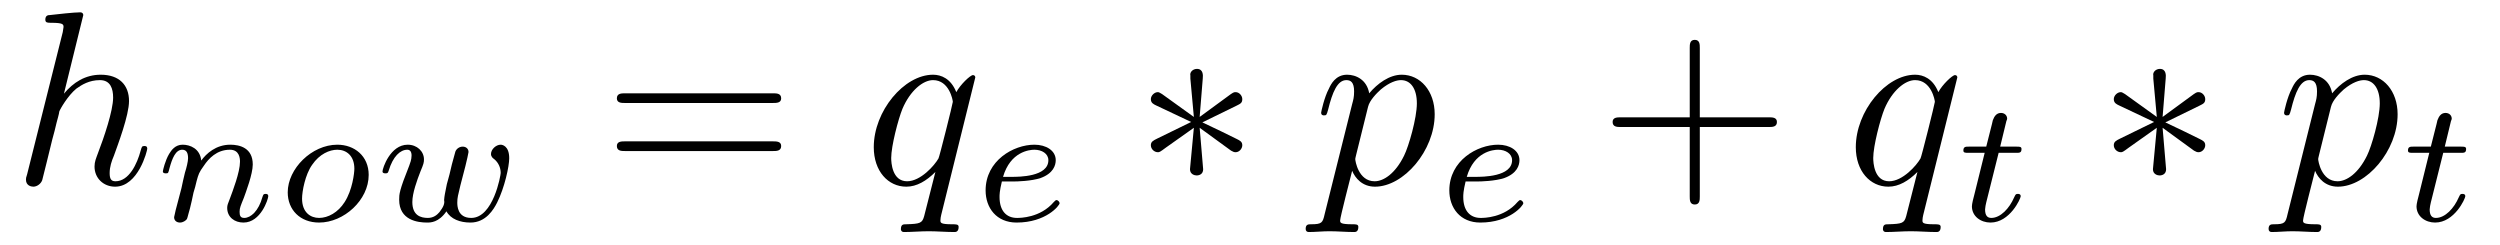
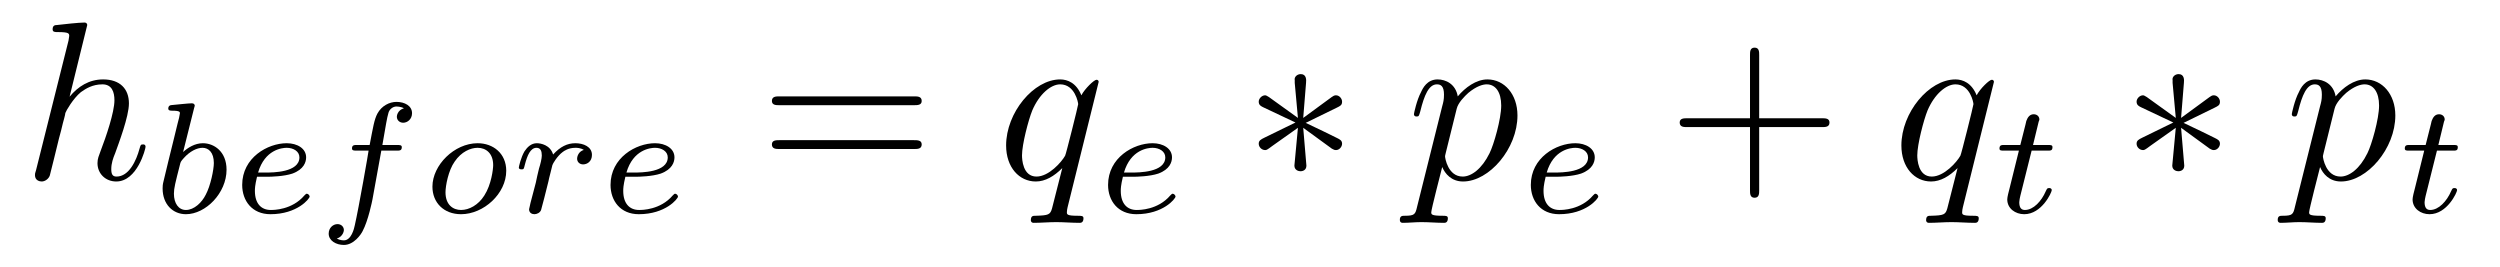
- <svg xmlns="http://www.w3.org/2000/svg" xmlns:xlink="http://www.w3.org/1999/xlink" viewBox="0 0 100.816 9.856" version="1.2">
+ <svg xmlns="http://www.w3.org/2000/svg" xmlns:xlink="http://www.w3.org/1999/xlink" viewBox="0 0 110.584 11.769" version="1.2">
  <defs>
    <g>
      <symbol overflow="visible" id="glyph0-0">
        <path style="stroke:none;" d="" />
      </symbol>
      <symbol overflow="visible" id="glyph0-1">
        <path style="stroke:none;" d="M 2.859 -6.812 C 2.859 -6.812 2.859 -6.922 2.734 -6.922 C 2.5 -6.922 1.781 -6.844 1.516 -6.812 C 1.438 -6.812 1.328 -6.797 1.328 -6.625 C 1.328 -6.5 1.422 -6.5 1.562 -6.5 C 2.047 -6.5 2.062 -6.438 2.062 -6.328 L 2.031 -6.125 L 0.594 -0.391 C 0.547 -0.25 0.547 -0.234 0.547 -0.172 C 0.547 0.062 0.75 0.109 0.844 0.109 C 1 0.109 1.156 -0.016 1.203 -0.156 L 1.391 -0.906 L 1.609 -1.797 C 1.672 -2.031 1.734 -2.25 1.781 -2.469 C 1.797 -2.531 1.891 -2.859 1.891 -2.922 C 1.922 -3.016 2.234 -3.562 2.578 -3.844 C 2.797 -4 3.094 -4.188 3.531 -4.188 C 3.953 -4.188 4.062 -3.844 4.062 -3.484 C 4.062 -2.953 3.688 -1.859 3.453 -1.25 C 3.375 -1.031 3.312 -0.906 3.312 -0.703 C 3.312 -0.234 3.672 0.109 4.141 0.109 C 5.078 0.109 5.438 -1.344 5.438 -1.422 C 5.438 -1.531 5.359 -1.531 5.328 -1.531 C 5.219 -1.531 5.219 -1.5 5.172 -1.344 C 5.031 -0.812 4.703 -0.109 4.156 -0.109 C 3.984 -0.109 3.922 -0.203 3.922 -0.438 C 3.922 -0.688 4 -0.922 4.094 -1.141 C 4.25 -1.578 4.703 -2.766 4.703 -3.344 C 4.703 -3.984 4.312 -4.406 3.562 -4.406 C 2.938 -4.406 2.453 -4.094 2.078 -3.641 Z M 2.859 -6.812 " />
      </symbol>
      <symbol overflow="visible" id="glyph0-2">
        <path style="stroke:none;" d="M 4.5 -4.297 C 4.5 -4.344 4.469 -4.391 4.406 -4.391 C 4.297 -4.391 3.891 -4 3.734 -3.703 C 3.516 -4.25 3.125 -4.406 2.797 -4.406 C 1.625 -4.406 0.406 -2.938 0.406 -1.484 C 0.406 -0.516 0.984 0.109 1.719 0.109 C 2.141 0.109 2.531 -0.125 2.891 -0.484 C 2.797 -0.141 2.469 1.203 2.438 1.297 C 2.359 1.578 2.281 1.609 1.719 1.625 C 1.594 1.625 1.5 1.625 1.5 1.828 C 1.5 1.828 1.5 1.938 1.625 1.938 C 1.938 1.938 2.297 1.906 2.625 1.906 C 2.953 1.906 3.312 1.938 3.656 1.938 C 3.703 1.938 3.828 1.938 3.828 1.734 C 3.828 1.625 3.734 1.625 3.562 1.625 C 3.094 1.625 3.094 1.562 3.094 1.469 C 3.094 1.391 3.109 1.328 3.125 1.25 Z M 1.75 -0.109 C 1.141 -0.109 1.109 -0.875 1.109 -1.047 C 1.109 -1.531 1.391 -2.609 1.562 -3.031 C 1.875 -3.766 2.391 -4.188 2.797 -4.188 C 3.453 -4.188 3.594 -3.375 3.594 -3.312 C 3.594 -3.25 3.047 -1.062 3.016 -1.031 C 2.859 -0.75 2.297 -0.109 1.75 -0.109 Z M 1.75 -0.109 " />
      </symbol>
      <symbol overflow="visible" id="glyph0-3">
        <path style="stroke:none;" d="M 0.453 1.219 C 0.375 1.562 0.344 1.625 -0.094 1.625 C -0.203 1.625 -0.312 1.625 -0.312 1.812 C -0.312 1.891 -0.266 1.938 -0.188 1.938 C 0.078 1.938 0.375 1.906 0.641 1.906 C 0.984 1.906 1.312 1.938 1.641 1.938 C 1.688 1.938 1.812 1.938 1.812 1.734 C 1.812 1.625 1.719 1.625 1.578 1.625 C 1.078 1.625 1.078 1.562 1.078 1.469 C 1.078 1.344 1.5 -0.281 1.562 -0.531 C 1.688 -0.234 1.969 0.109 2.484 0.109 C 3.641 0.109 4.891 -1.344 4.891 -2.812 C 4.891 -3.75 4.312 -4.406 3.562 -4.406 C 3.062 -4.406 2.578 -4.047 2.25 -3.656 C 2.156 -4.203 1.719 -4.406 1.359 -4.406 C 0.891 -4.406 0.703 -4.016 0.625 -3.844 C 0.438 -3.5 0.312 -2.906 0.312 -2.875 C 0.312 -2.766 0.406 -2.766 0.422 -2.766 C 0.531 -2.766 0.531 -2.781 0.594 -3 C 0.766 -3.703 0.969 -4.188 1.328 -4.188 C 1.5 -4.188 1.641 -4.109 1.641 -3.734 C 1.641 -3.5 1.609 -3.391 1.562 -3.219 Z M 2.203 -3.109 C 2.266 -3.375 2.547 -3.656 2.719 -3.812 C 3.078 -4.109 3.359 -4.188 3.531 -4.188 C 3.922 -4.188 4.172 -3.844 4.172 -3.25 C 4.172 -2.656 3.844 -1.516 3.656 -1.141 C 3.312 -0.438 2.844 -0.109 2.469 -0.109 C 1.812 -0.109 1.688 -0.938 1.688 -1 C 1.688 -1.016 1.688 -1.031 1.719 -1.156 Z M 2.203 -3.109 " />
      </symbol>
      <symbol overflow="visible" id="glyph1-0">
        <path style="stroke:none;" d="" />
      </symbol>
      <symbol overflow="visible" id="glyph1-1">
-         <path style="stroke:none;" d="M 0.844 -0.438 C 0.828 -0.344 0.781 -0.172 0.781 -0.156 C 0.781 0 0.906 0.062 1.016 0.062 C 1.141 0.062 1.25 -0.016 1.297 -0.078 C 1.328 -0.141 1.375 -0.375 1.422 -0.516 C 1.453 -0.641 1.531 -0.969 1.562 -1.141 C 1.609 -1.297 1.656 -1.453 1.688 -1.609 C 1.766 -1.891 1.781 -1.953 1.984 -2.234 C 2.172 -2.516 2.5 -2.875 3.031 -2.875 C 3.422 -2.875 3.438 -2.516 3.438 -2.391 C 3.438 -1.969 3.141 -1.203 3.031 -0.906 C 2.953 -0.703 2.922 -0.641 2.922 -0.531 C 2.922 -0.156 3.219 0.062 3.578 0.062 C 4.281 0.062 4.578 -0.891 4.578 -1 C 4.578 -1.094 4.5 -1.094 4.469 -1.094 C 4.375 -1.094 4.375 -1.047 4.344 -0.969 C 4.188 -0.406 3.875 -0.125 3.609 -0.125 C 3.453 -0.125 3.422 -0.219 3.422 -0.375 C 3.422 -0.531 3.469 -0.625 3.594 -0.938 C 3.672 -1.156 3.953 -1.891 3.953 -2.281 C 3.953 -2.953 3.422 -3.078 3.047 -3.078 C 2.469 -3.078 2.078 -2.719 1.875 -2.438 C 1.828 -2.922 1.422 -3.078 1.125 -3.078 C 0.828 -3.078 0.672 -2.859 0.578 -2.703 C 0.422 -2.438 0.328 -2.047 0.328 -2 C 0.328 -1.922 0.422 -1.922 0.453 -1.922 C 0.547 -1.922 0.547 -1.938 0.594 -2.125 C 0.703 -2.531 0.844 -2.875 1.109 -2.875 C 1.297 -2.875 1.344 -2.719 1.344 -2.531 C 1.344 -2.406 1.281 -2.141 1.219 -1.953 C 1.172 -1.766 1.109 -1.484 1.078 -1.328 Z M 0.844 -0.438 " />
+         <path style="stroke:none;" d="M 1.844 -4.625 C 1.844 -4.641 1.875 -4.734 1.875 -4.734 C 1.875 -4.781 1.844 -4.844 1.75 -4.844 C 1.609 -4.844 1.031 -4.781 0.859 -4.766 C 0.812 -4.766 0.703 -4.75 0.703 -4.609 C 0.703 -4.516 0.812 -4.516 0.891 -4.516 C 1.219 -4.516 1.219 -4.453 1.219 -4.406 C 1.219 -4.359 1.156 -4.078 1.109 -3.922 L 0.953 -3.281 C 0.891 -3.031 0.516 -1.516 0.5 -1.422 C 0.453 -1.25 0.453 -1.156 0.453 -1.078 C 0.453 -0.375 0.906 0.062 1.484 0.062 C 2.359 0.062 3.281 -0.875 3.281 -1.906 C 3.281 -2.719 2.719 -3.078 2.234 -3.078 C 1.875 -3.078 1.562 -2.875 1.359 -2.688 Z M 1.484 -0.125 C 1.156 -0.125 0.953 -0.422 0.953 -0.844 C 0.953 -1.094 1.016 -1.328 1.219 -2.125 C 1.25 -2.25 1.25 -2.266 1.391 -2.422 C 1.656 -2.719 1.969 -2.875 2.219 -2.875 C 2.484 -2.875 2.719 -2.672 2.719 -2.203 C 2.719 -1.922 2.578 -1.203 2.359 -0.797 C 2.188 -0.453 1.844 -0.125 1.484 -0.125 Z M 1.484 -0.125 " />
      </symbol>
      <symbol overflow="visible" id="glyph1-2">
+         <path style="stroke:none;" d="M 1.562 -1.594 C 1.75 -1.594 2.312 -1.609 2.688 -1.734 C 3.203 -1.922 3.297 -2.25 3.297 -2.453 C 3.297 -2.844 2.906 -3.078 2.438 -3.078 C 1.594 -3.078 0.469 -2.438 0.469 -1.234 C 0.469 -0.531 0.906 0.062 1.719 0.062 C 2.906 0.062 3.453 -0.625 3.453 -0.719 C 3.453 -0.766 3.391 -0.844 3.328 -0.844 C 3.297 -0.844 3.281 -0.828 3.219 -0.766 C 2.672 -0.125 1.859 -0.125 1.734 -0.125 C 1.312 -0.125 1.031 -0.406 1.031 -0.969 C 1.031 -1.062 1.031 -1.203 1.125 -1.594 Z M 1.172 -1.781 C 1.469 -2.797 2.234 -2.875 2.438 -2.875 C 2.734 -2.875 3 -2.719 3 -2.453 C 3 -1.781 1.812 -1.781 1.516 -1.781 Z M 1.172 -1.781 " />
+       </symbol>
+       <symbol overflow="visible" id="glyph1-3">
+         <path style="stroke:none;" d="M 2.844 -2.75 L 3.516 -2.75 C 3.656 -2.75 3.75 -2.75 3.75 -2.906 C 3.75 -3 3.656 -3 3.531 -3 L 2.891 -3 C 3.047 -3.891 3.094 -4.203 3.156 -4.406 C 3.188 -4.562 3.344 -4.703 3.516 -4.703 C 3.516 -4.703 3.703 -4.703 3.844 -4.625 C 3.547 -4.531 3.531 -4.281 3.531 -4.25 C 3.531 -4.094 3.656 -3.984 3.812 -3.984 C 4 -3.984 4.203 -4.141 4.203 -4.406 C 4.203 -4.734 3.875 -4.906 3.516 -4.906 C 3.203 -4.906 2.859 -4.734 2.672 -4.391 C 2.531 -4.125 2.484 -3.812 2.328 -3 L 1.781 -3 C 1.641 -3 1.547 -3 1.547 -2.844 C 1.547 -2.75 1.641 -2.75 1.766 -2.75 L 2.281 -2.75 C 2.281 -2.703 1.844 -0.203 1.672 0.547 C 1.641 0.703 1.516 1.219 1.188 1.219 C 1.172 1.219 1.016 1.219 0.875 1.141 C 1.156 1.047 1.188 0.797 1.188 0.766 C 1.188 0.609 1.062 0.5 0.906 0.5 C 0.719 0.5 0.516 0.656 0.516 0.922 C 0.516 1.234 0.844 1.422 1.188 1.422 C 1.625 1.422 1.938 0.969 2.016 0.812 C 2.266 0.344 2.438 -0.516 2.453 -0.594 Z M 2.844 -2.75 " />
+       </symbol>
+       <symbol overflow="visible" id="glyph1-4">
        <path style="stroke:none;" d="M 3.703 -1.859 C 3.703 -2.625 3.125 -3.078 2.438 -3.078 C 1.406 -3.078 0.438 -2.109 0.438 -1.156 C 0.438 -0.453 0.938 0.062 1.703 0.062 C 2.703 0.062 3.703 -0.844 3.703 -1.859 Z M 1.703 -0.125 C 1.359 -0.125 1.016 -0.344 1.016 -0.906 C 1.016 -1.188 1.141 -1.875 1.422 -2.266 C 1.719 -2.703 2.125 -2.875 2.438 -2.875 C 2.812 -2.875 3.125 -2.625 3.125 -2.109 C 3.125 -1.938 3.047 -1.25 2.734 -0.766 C 2.469 -0.344 2.062 -0.125 1.703 -0.125 Z M 1.703 -0.125 " />
      </symbol>
-       <symbol overflow="visible" id="glyph1-3">
-         <path style="stroke:none;" d="M 3.672 -2.219 C 3.719 -2.406 3.797 -2.75 3.797 -2.781 C 3.797 -2.922 3.688 -3 3.562 -3 C 3.438 -3 3.312 -2.922 3.266 -2.797 C 3.25 -2.75 3.172 -2.453 3.125 -2.281 C 3.031 -1.875 3.031 -1.875 2.922 -1.484 C 2.844 -1.094 2.828 -1.031 2.812 -0.844 C 2.844 -0.703 2.781 -0.562 2.625 -0.359 C 2.531 -0.25 2.391 -0.125 2.156 -0.125 C 1.875 -0.125 1.531 -0.219 1.531 -0.766 C 1.531 -1.125 1.719 -1.641 1.859 -2 C 1.984 -2.297 2 -2.359 2 -2.484 C 2 -2.812 1.719 -3.078 1.344 -3.078 C 0.641 -3.078 0.328 -2.125 0.328 -2 C 0.328 -1.922 0.422 -1.922 0.453 -1.922 C 0.547 -1.922 0.547 -1.953 0.578 -2.031 C 0.75 -2.609 1.047 -2.875 1.328 -2.875 C 1.438 -2.875 1.5 -2.797 1.5 -2.641 C 1.5 -2.469 1.438 -2.328 1.406 -2.234 C 1 -1.219 1 -1.078 1 -0.859 C 1 -0.031 1.75 0.062 2.125 0.062 C 2.266 0.062 2.594 0.062 2.906 -0.391 C 3.078 -0.078 3.453 0.062 3.875 0.062 C 4.5 0.062 4.812 -0.469 4.953 -0.75 C 5.25 -1.344 5.438 -2.203 5.438 -2.531 C 5.438 -3.047 5.141 -3.078 5.094 -3.078 C 4.906 -3.078 4.703 -2.891 4.703 -2.703 C 4.703 -2.594 4.781 -2.531 4.828 -2.5 C 5 -2.359 5.094 -2.156 5.094 -1.938 C 5.094 -1.844 4.797 -0.125 3.906 -0.125 C 3.344 -0.125 3.344 -0.625 3.344 -0.75 C 3.344 -0.938 3.375 -1.047 3.469 -1.438 Z M 3.672 -2.219 " />
+       <symbol overflow="visible" id="glyph1-5">
+         <path style="stroke:none;" d="M 1.641 -1.406 C 1.641 -1.453 1.812 -2.078 1.812 -2.109 C 1.828 -2.172 2.031 -2.516 2.266 -2.688 C 2.328 -2.734 2.516 -2.875 2.828 -2.875 C 2.891 -2.875 3.062 -2.875 3.203 -2.781 C 2.984 -2.719 2.906 -2.516 2.906 -2.391 C 2.906 -2.25 3.016 -2.141 3.172 -2.141 C 3.344 -2.141 3.562 -2.266 3.562 -2.562 C 3.562 -2.922 3.188 -3.078 2.828 -3.078 C 2.469 -3.078 2.156 -2.922 1.844 -2.578 C 1.719 -3 1.297 -3.078 1.125 -3.078 C 0.875 -3.078 0.703 -2.906 0.578 -2.719 C 0.422 -2.453 0.328 -2.047 0.328 -2 C 0.328 -1.922 0.422 -1.922 0.453 -1.922 C 0.547 -1.922 0.547 -1.938 0.594 -2.125 C 0.703 -2.547 0.844 -2.875 1.109 -2.875 C 1.297 -2.875 1.344 -2.719 1.344 -2.531 C 1.344 -2.406 1.281 -2.141 1.219 -1.953 C 1.172 -1.766 1.109 -1.484 1.078 -1.328 L 0.844 -0.438 C 0.828 -0.344 0.781 -0.172 0.781 -0.156 C 0.781 0 0.906 0.062 1.016 0.062 C 1.125 0.062 1.266 0 1.312 -0.125 C 1.328 -0.172 1.406 -0.484 1.453 -0.656 Z M 1.641 -1.406 " />
      </symbol>
-       <symbol overflow="visible" id="glyph1-4">
-         <path style="stroke:none;" d="M 1.562 -1.594 C 1.75 -1.594 2.312 -1.609 2.688 -1.734 C 3.203 -1.922 3.297 -2.25 3.297 -2.453 C 3.297 -2.844 2.906 -3.078 2.438 -3.078 C 1.594 -3.078 0.469 -2.438 0.469 -1.234 C 0.469 -0.531 0.906 0.062 1.719 0.062 C 2.906 0.062 3.453 -0.625 3.453 -0.719 C 3.453 -0.766 3.391 -0.844 3.328 -0.844 C 3.297 -0.844 3.281 -0.828 3.219 -0.766 C 2.672 -0.125 1.859 -0.125 1.734 -0.125 C 1.312 -0.125 1.031 -0.406 1.031 -0.969 C 1.031 -1.062 1.031 -1.203 1.125 -1.594 Z M 1.172 -1.781 C 1.469 -2.797 2.234 -2.875 2.438 -2.875 C 2.734 -2.875 3 -2.719 3 -2.453 C 3 -1.781 1.812 -1.781 1.516 -1.781 Z M 1.172 -1.781 " />
-       </symbol>
-       <symbol overflow="visible" id="glyph1-5">
+       <symbol overflow="visible" id="glyph1-6">
        <path style="stroke:none;" d="M 1.719 -2.75 L 2.422 -2.75 C 2.562 -2.75 2.641 -2.75 2.641 -2.906 C 2.641 -3 2.562 -3 2.438 -3 L 1.781 -3 L 2.031 -4.031 C 2.047 -4.062 2.062 -4.109 2.062 -4.125 C 2.062 -4.266 1.953 -4.359 1.812 -4.359 C 1.641 -4.359 1.547 -4.234 1.484 -4.062 C 1.438 -3.875 1.531 -4.219 1.219 -3 L 0.516 -3 C 0.391 -3 0.297 -3 0.297 -2.844 C 0.297 -2.75 0.375 -2.75 0.5 -2.75 L 1.156 -2.75 L 0.75 -1.109 C 0.703 -0.938 0.641 -0.688 0.641 -0.594 C 0.641 -0.188 1 0.062 1.391 0.062 C 2.172 0.062 2.609 -0.906 2.609 -1 C 2.609 -1.094 2.516 -1.094 2.5 -1.094 C 2.406 -1.094 2.406 -1.078 2.344 -0.953 C 2.156 -0.516 1.797 -0.125 1.422 -0.125 C 1.266 -0.125 1.172 -0.219 1.172 -0.469 C 1.172 -0.531 1.203 -0.688 1.219 -0.75 Z M 1.719 -2.75 " />
      </symbol>
      <symbol overflow="visible" id="glyph2-0">
        <path style="stroke:none;" d="" />
      </symbol>
      <symbol overflow="visible" id="glyph2-1">
        <path style="stroke:none;" d="M 6.844 -3.266 C 7 -3.266 7.188 -3.266 7.188 -3.453 C 7.188 -3.656 7 -3.656 6.859 -3.656 L 0.891 -3.656 C 0.75 -3.656 0.562 -3.656 0.562 -3.453 C 0.562 -3.266 0.75 -3.266 0.891 -3.266 Z M 6.859 -1.328 C 7 -1.328 7.188 -1.328 7.188 -1.531 C 7.188 -1.719 7 -1.719 6.844 -1.719 L 0.891 -1.719 C 0.75 -1.719 0.562 -1.719 0.562 -1.531 C 0.562 -1.328 0.75 -1.328 0.891 -1.328 Z M 6.859 -1.328 " />
      </symbol>
      <symbol overflow="visible" id="glyph2-2">
        <path style="stroke:none;" d="M 4.078 -2.297 L 6.859 -2.297 C 7 -2.297 7.188 -2.297 7.188 -2.5 C 7.188 -2.688 7 -2.688 6.859 -2.688 L 4.078 -2.688 L 4.078 -5.484 C 4.078 -5.625 4.078 -5.812 3.875 -5.812 C 3.672 -5.812 3.672 -5.625 3.672 -5.484 L 3.672 -2.688 L 0.891 -2.688 C 0.75 -2.688 0.562 -2.688 0.562 -2.5 C 0.562 -2.297 0.75 -2.297 0.891 -2.297 L 3.672 -2.297 L 3.672 0.5 C 3.672 0.641 3.672 0.828 3.875 0.828 C 4.078 0.828 4.078 0.641 4.078 0.5 Z M 4.078 -2.297 " />
      </symbol>
      <symbol overflow="visible" id="glyph3-0">
        <path style="stroke:none;" d="" />
      </symbol>
      <symbol overflow="visible" id="glyph3-1">
        <path style="stroke:none;" d="M 2.734 -4.25 C 2.75 -4.391 2.75 -4.641 2.5 -4.641 C 2.328 -4.641 2.203 -4.5 2.234 -4.375 L 2.234 -4.25 L 2.375 -2.703 L 1.094 -3.625 C 1 -3.672 0.984 -3.703 0.922 -3.703 C 0.781 -3.703 0.641 -3.562 0.641 -3.422 C 0.641 -3.266 0.75 -3.219 0.844 -3.172 L 2.266 -2.5 L 0.891 -1.828 C 0.734 -1.75 0.641 -1.703 0.641 -1.562 C 0.641 -1.406 0.781 -1.281 0.922 -1.281 C 0.984 -1.281 1 -1.281 1.25 -1.469 L 2.375 -2.266 L 2.219 -0.594 C 2.219 -0.391 2.406 -0.344 2.484 -0.344 C 2.609 -0.344 2.75 -0.406 2.75 -0.594 L 2.609 -2.266 L 3.875 -1.344 C 3.969 -1.297 3.984 -1.281 4.062 -1.281 C 4.203 -1.281 4.328 -1.422 4.328 -1.562 C 4.328 -1.703 4.234 -1.75 4.109 -1.812 C 3.516 -2.109 3.5 -2.109 2.719 -2.484 L 4.094 -3.156 C 4.25 -3.234 4.328 -3.266 4.328 -3.422 C 4.328 -3.562 4.203 -3.703 4.062 -3.703 C 3.984 -3.703 3.969 -3.703 3.719 -3.516 L 2.609 -2.703 Z M 2.734 -4.25 " />
      </symbol>
    </g>
-     <clipPath id="clip1">
-       <path d="M 35 3 L 40 3 L 40 9.855 L 35 9.855 Z M 35 3 " />
-     </clipPath>
-     <clipPath id="clip2">
-       <path d="M 52 3 L 58 3 L 58 9.855 L 52 9.855 Z M 52 3 " />
-     </clipPath>
-     <clipPath id="clip3">
-       <path d="M 74 3 L 79 3 L 79 9.855 L 74 9.855 Z M 74 3 " />
-     </clipPath>
-     <clipPath id="clip4">
-       <path d="M 91 3 L 97 3 L 97 9.855 L 91 9.855 Z M 91 3 " />
-     </clipPath>
  </defs>
  <g id="surface1">
    <g style="fill:rgb(0%,0%,0%);fill-opacity:1;">
-       <use xlink:href="#glyph0-1" x="0.5" y="7.419" />
+       <use xlink:href="#glyph0-1" x="1" y="7.919" />
    </g>
    <g style="fill:rgb(0%,0%,0%);fill-opacity:1;">
-       <use xlink:href="#glyph1-1" x="6.24" y="8.913" />
-       <use xlink:href="#glyph1-2" x="11.165" y="8.913" />
-       <use xlink:href="#glyph1-3" x="15.097" y="8.913" />
+       <use xlink:href="#glyph1-1" x="6.74" y="9.413" />
+       <use xlink:href="#glyph1-2" x="10.244" y="9.413" />
+       <use xlink:href="#glyph1-3" x="14.023" y="9.413" />
    </g>
    <g style="fill:rgb(0%,0%,0%);fill-opacity:1;">
-       <use xlink:href="#glyph2-1" x="24.314" y="7.419" />
-     </g>
-     <g clip-path="url(#clip1)" clip-rule="nonzero">
-       <g style="fill:rgb(0%,0%,0%);fill-opacity:1;">
-         <use xlink:href="#glyph0-2" x="34.83" y="7.419" />
-       </g>
+       <use xlink:href="#glyph1-4" x="18.69" y="9.413" />
+       <use xlink:href="#glyph1-5" x="22.622" y="9.413" />
    </g>
    <g style="fill:rgb(0%,0%,0%);fill-opacity:1;">
-       <use xlink:href="#glyph1-4" x="39.277" y="8.913" />
+       <use xlink:href="#glyph1-2" x="26.537" y="9.413" />
    </g>
    <g style="fill:rgb(0%,0%,0%);fill-opacity:1;">
-       <use xlink:href="#glyph3-1" x="45.769" y="7.419" />
-     </g>
-     <g clip-path="url(#clip2)" clip-rule="nonzero">
-       <g style="fill:rgb(0%,0%,0%);fill-opacity:1;">
-         <use xlink:href="#glyph0-3" x="52.965" y="7.419" />
-       </g>
+       <use xlink:href="#glyph2-1" x="33.582" y="7.919" />
    </g>
    <g style="fill:rgb(0%,0%,0%);fill-opacity:1;">
-       <use xlink:href="#glyph1-4" x="57.977" y="8.913" />
+       <use xlink:href="#glyph0-2" x="44.098" y="7.919" />
    </g>
    <g style="fill:rgb(0%,0%,0%);fill-opacity:1;">
-       <use xlink:href="#glyph2-2" x="64.469" y="7.419" />
-     </g>
-     <g clip-path="url(#clip3)" clip-rule="nonzero">
-       <g style="fill:rgb(0%,0%,0%);fill-opacity:1;">
-         <use xlink:href="#glyph0-2" x="74.432" y="7.419" />
-       </g>
+       <use xlink:href="#glyph1-2" x="48.545" y="9.413" />
    </g>
    <g style="fill:rgb(0%,0%,0%);fill-opacity:1;">
-       <use xlink:href="#glyph1-5" x="78.879" y="8.913" />
+       <use xlink:href="#glyph3-1" x="55.037" y="7.919" />
    </g>
    <g style="fill:rgb(0%,0%,0%);fill-opacity:1;">
-       <use xlink:href="#glyph3-1" x="84.601" y="7.419" />
-     </g>
-     <g clip-path="url(#clip4)" clip-rule="nonzero">
-       <g style="fill:rgb(0%,0%,0%);fill-opacity:1;">
-         <use xlink:href="#glyph0-3" x="91.796" y="7.419" />
-       </g>
+       <use xlink:href="#glyph0-3" x="62.232" y="7.919" />
    </g>
    <g style="fill:rgb(0%,0%,0%);fill-opacity:1;">
-       <use xlink:href="#glyph1-5" x="96.808" y="8.913" />
+       <use xlink:href="#glyph1-2" x="67.245" y="9.413" />
+     </g>
+     <g style="fill:rgb(0%,0%,0%);fill-opacity:1;">
+       <use xlink:href="#glyph2-2" x="73.737" y="7.919" />
+     </g>
+     <g style="fill:rgb(0%,0%,0%);fill-opacity:1;">
+       <use xlink:href="#glyph0-2" x="83.699" y="7.919" />
+     </g>
+     <g style="fill:rgb(0%,0%,0%);fill-opacity:1;">
+       <use xlink:href="#glyph1-6" x="88.147" y="9.413" />
+     </g>
+     <g style="fill:rgb(0%,0%,0%);fill-opacity:1;">
+       <use xlink:href="#glyph3-1" x="93.868" y="7.919" />
+     </g>
+     <g style="fill:rgb(0%,0%,0%);fill-opacity:1;">
+       <use xlink:href="#glyph0-3" x="101.063" y="7.919" />
+     </g>
+     <g style="fill:rgb(0%,0%,0%);fill-opacity:1;">
+       <use xlink:href="#glyph1-6" x="106.076" y="9.413" />
    </g>
  </g>
</svg>
